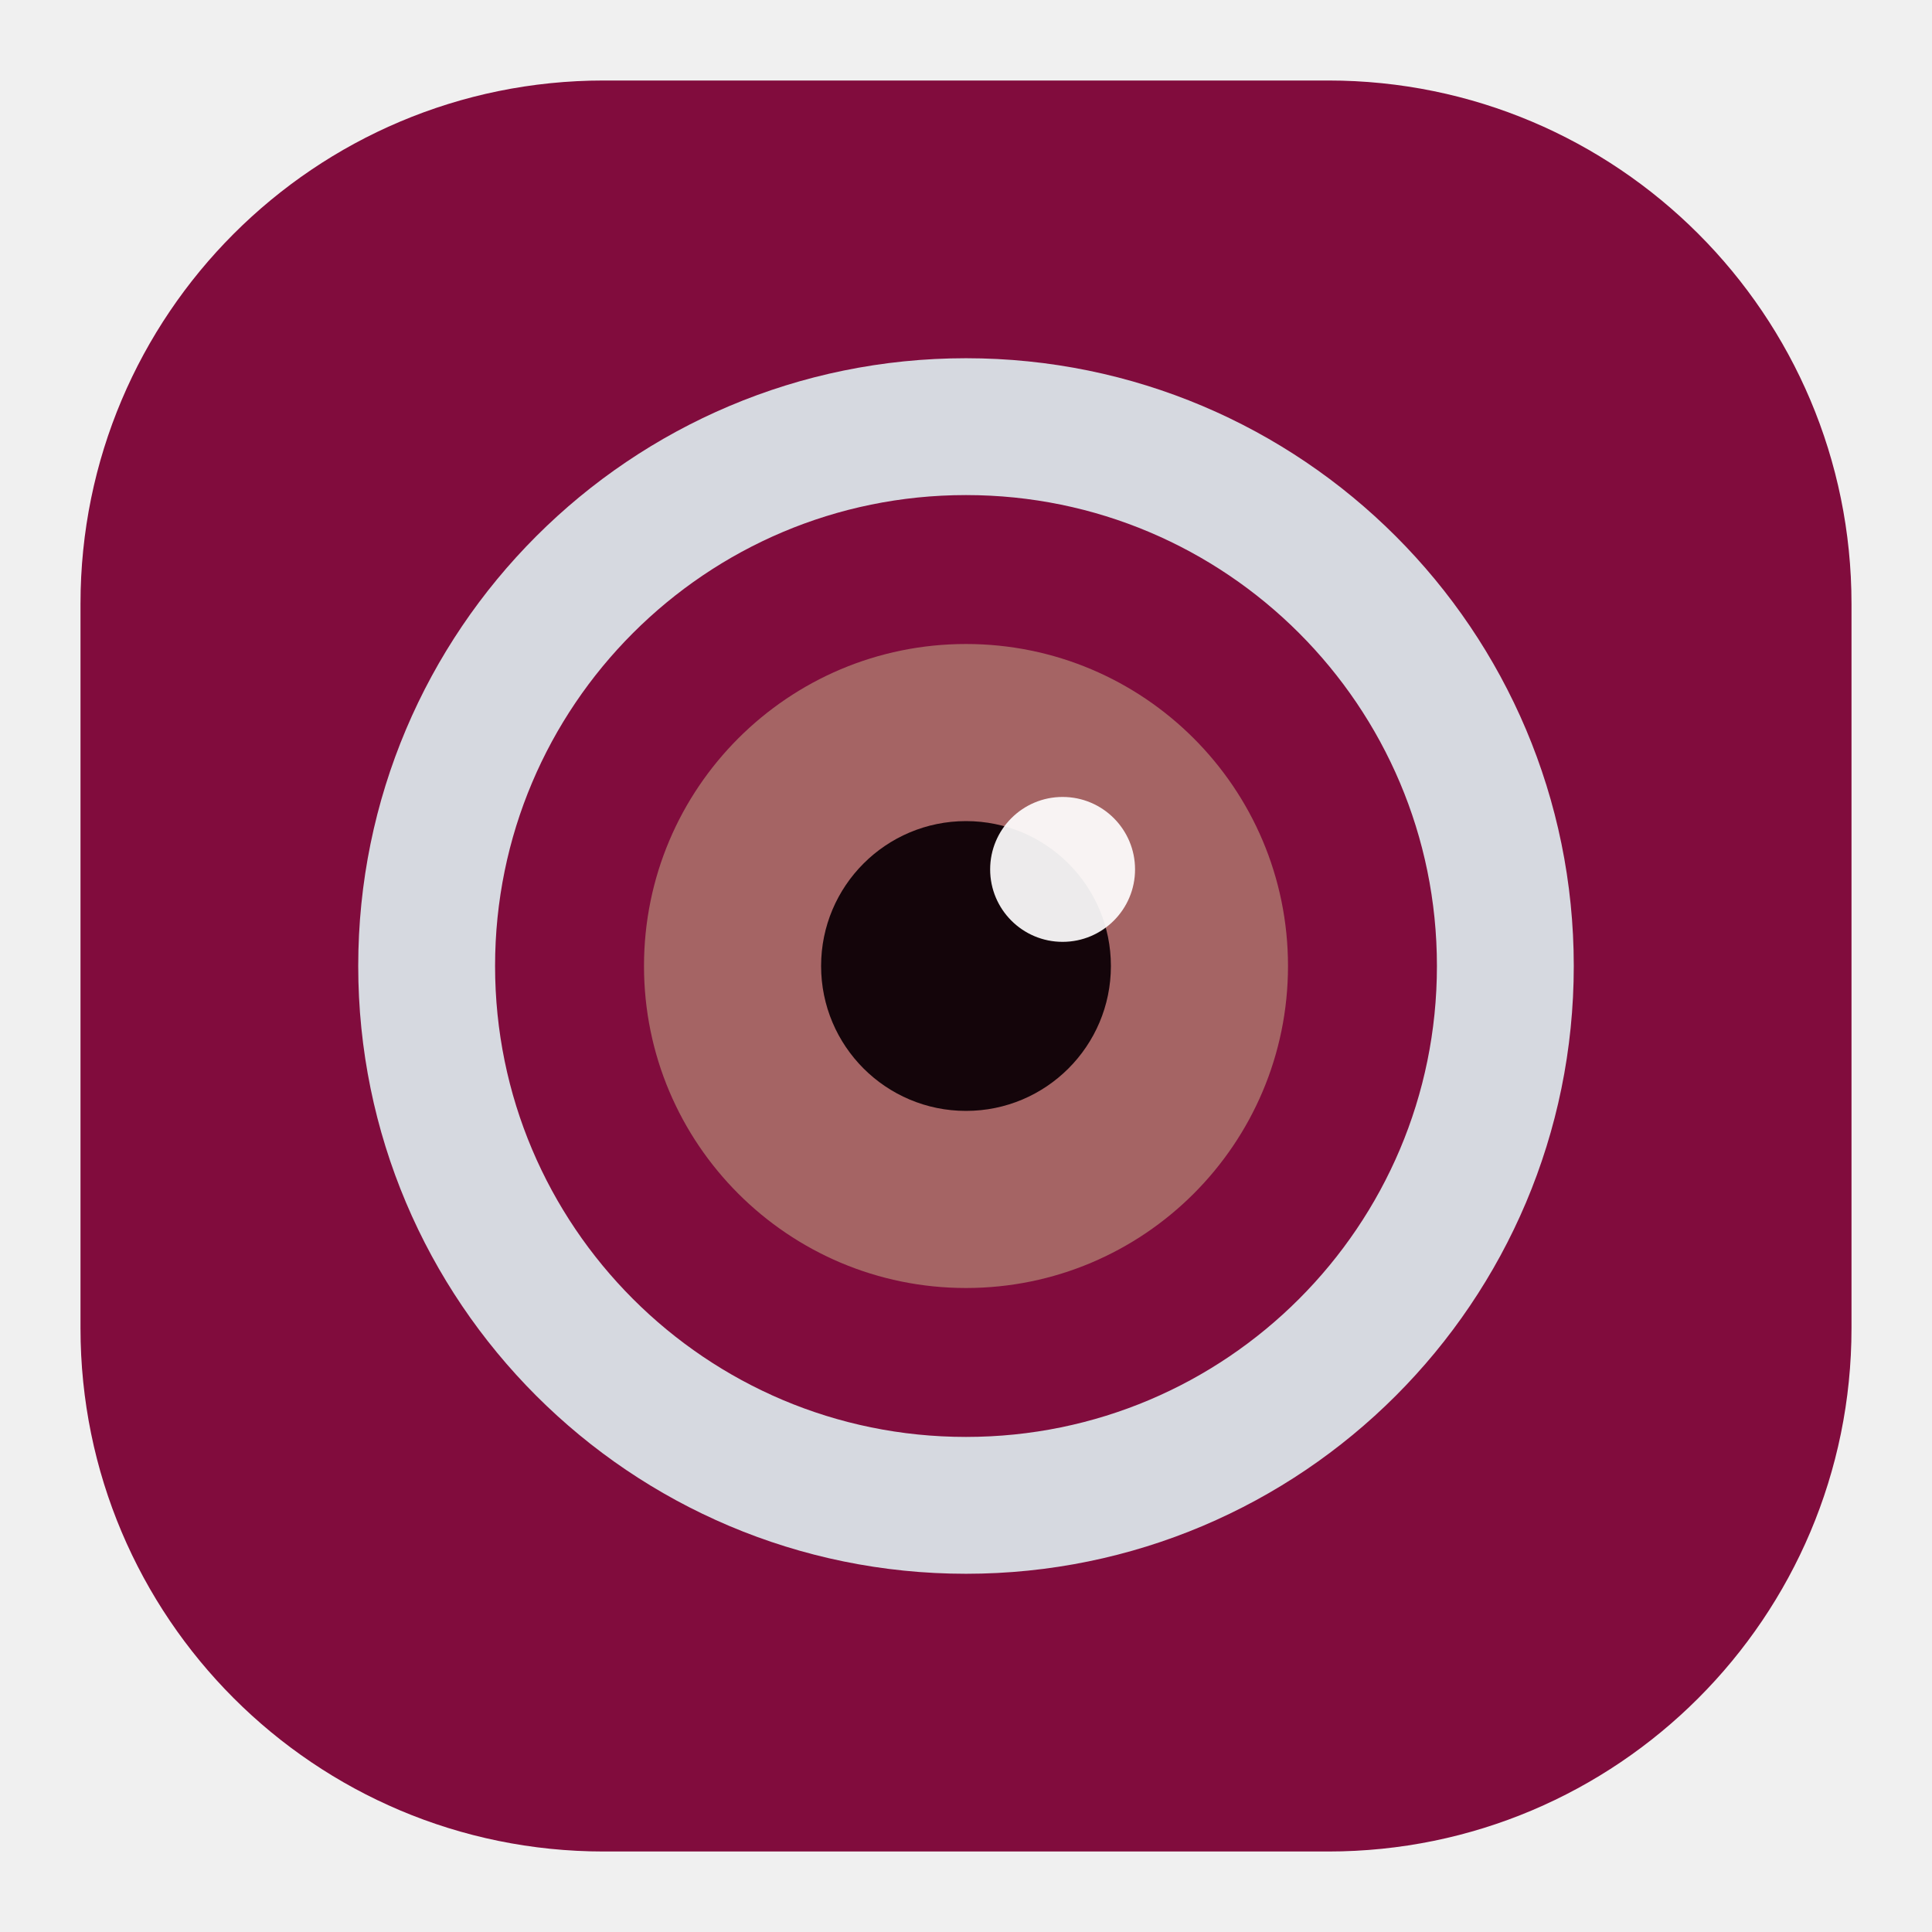
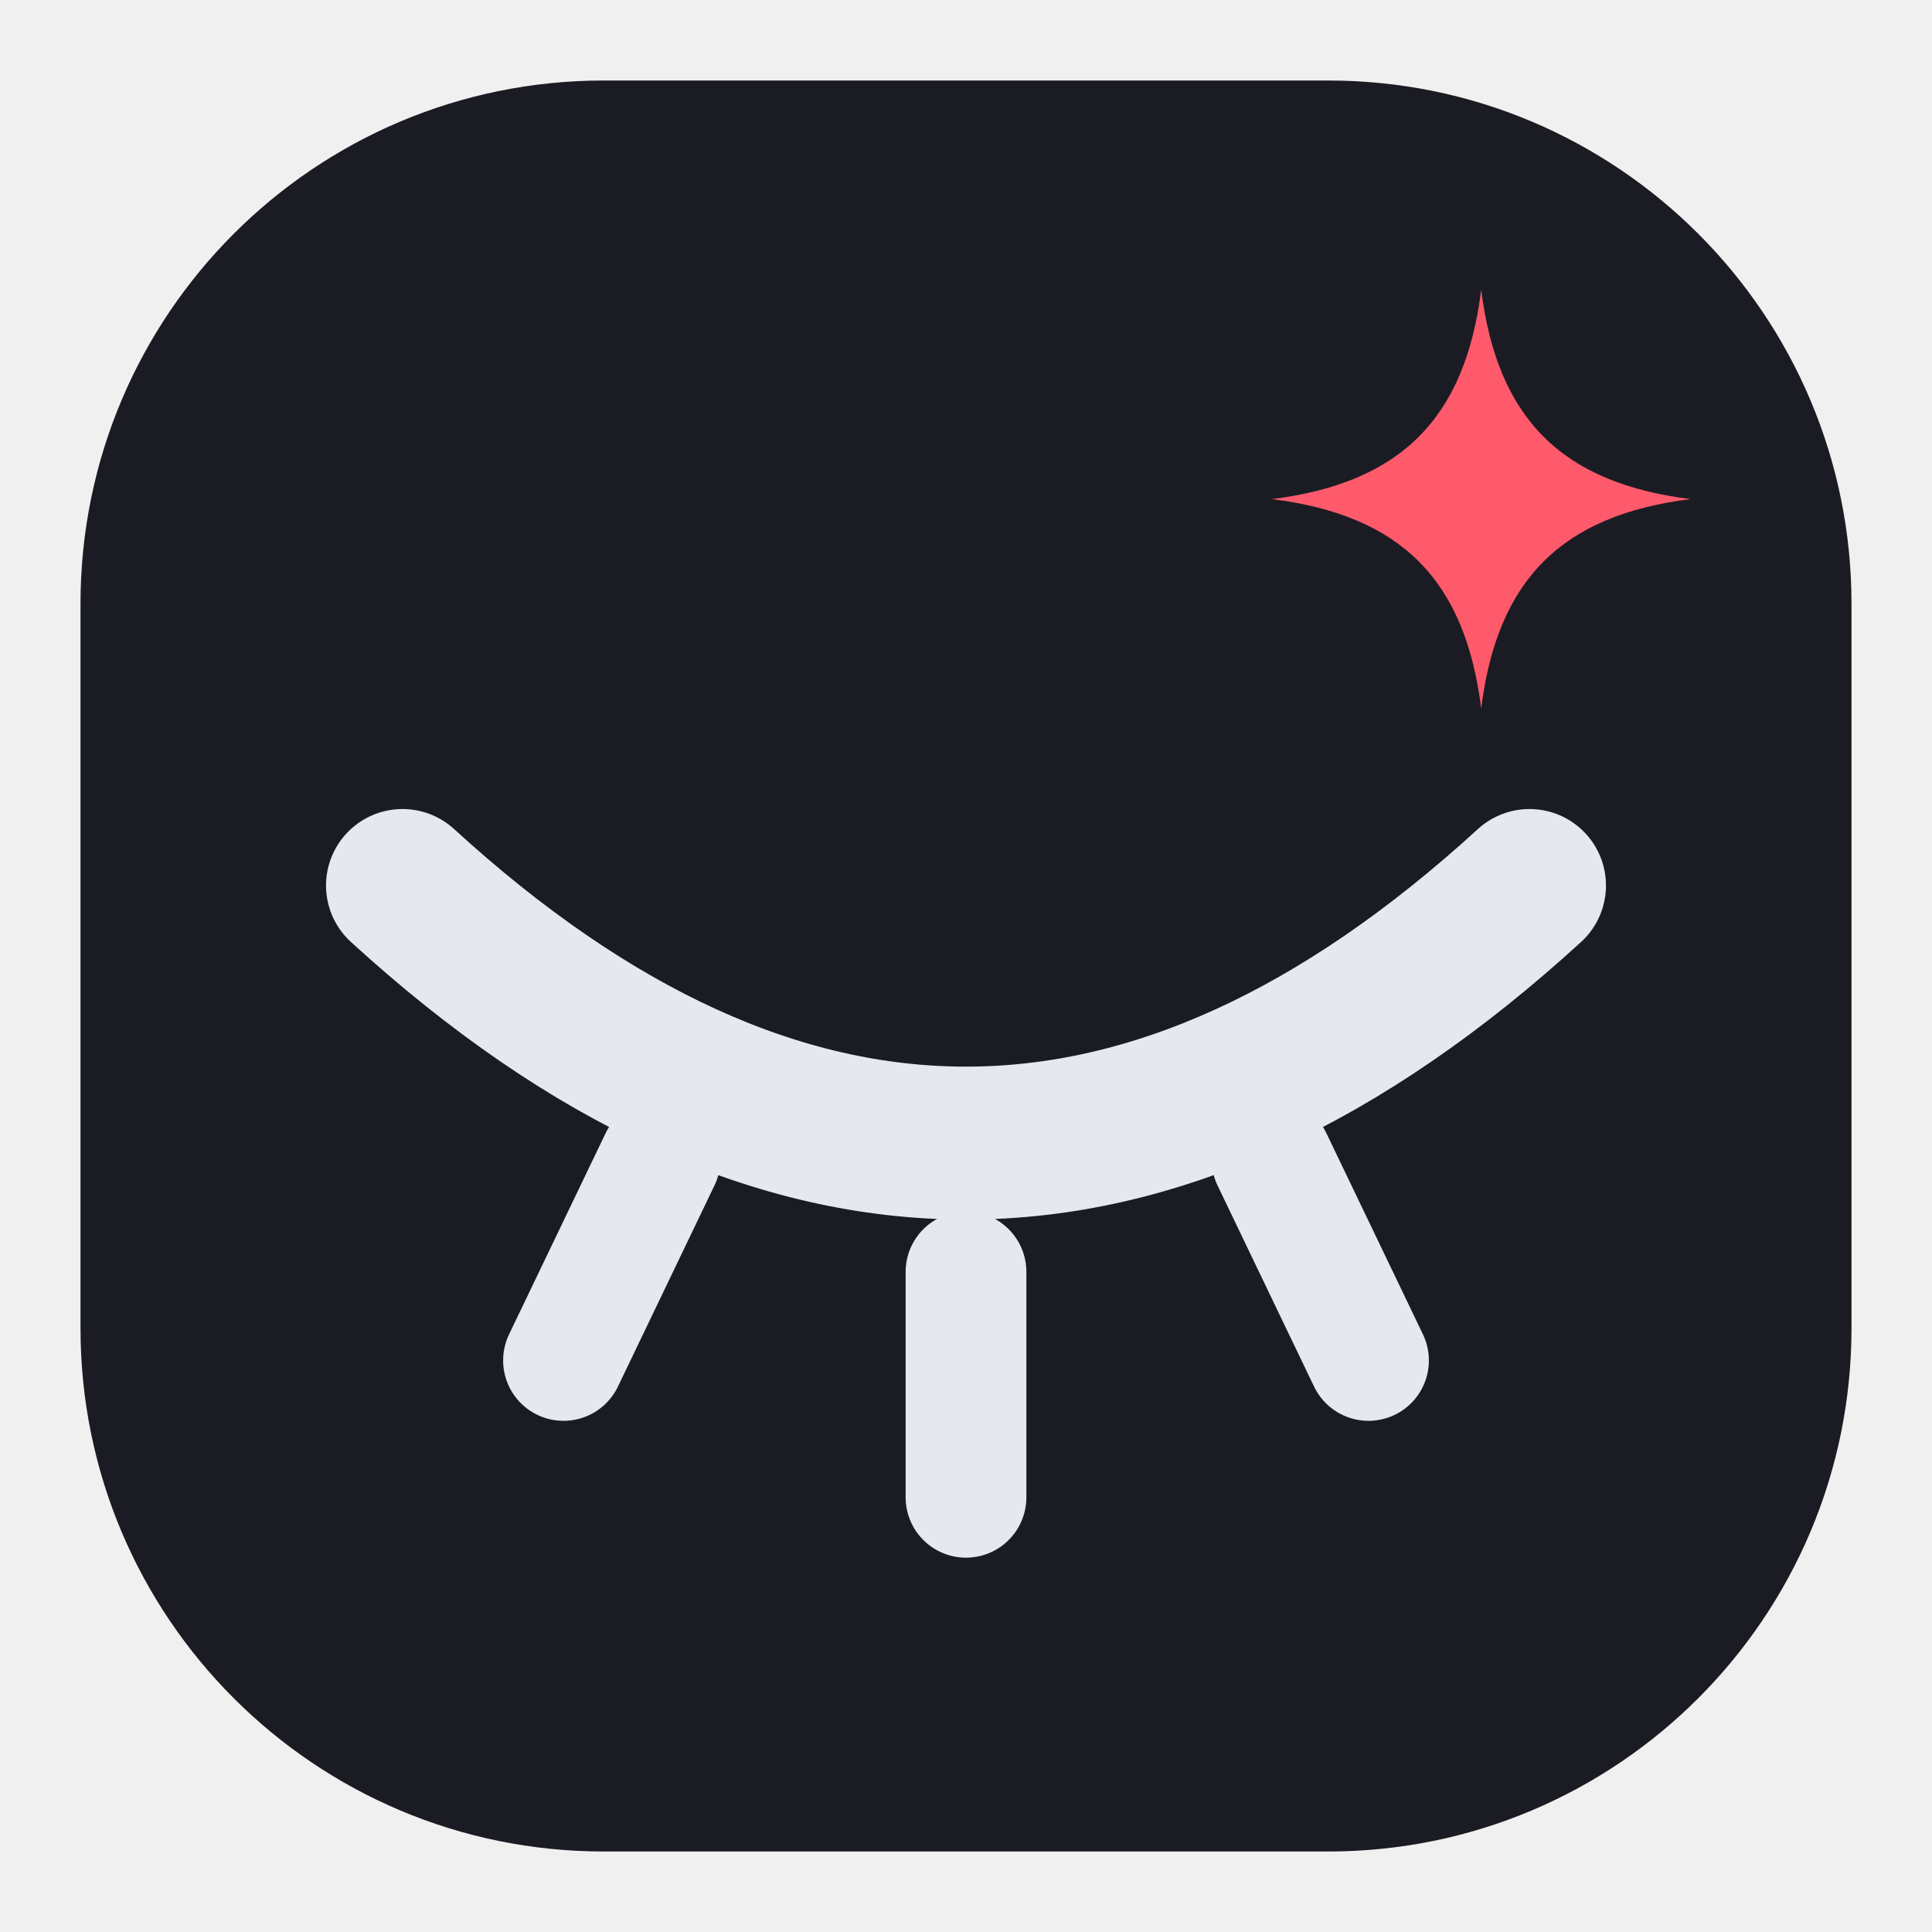
<svg xmlns="http://www.w3.org/2000/svg" width="128" height="128" viewBox="0 0 24 24">
-   <rect x="1" y="1" width="22" height="22" rx="6.5" fill="#810c3d" />
-   <circle cx="12" cy="12" r="6.7" fill="none" stroke="#d6d9e0" stroke-width="1.7" />
-   <circle cx="12" cy="12" r="4" fill="#a56464" />
-   <circle cx="12" cy="12" r="1.8" fill="#14050a" />
-   <circle cx="13.2" cy="10.8" r="0.9" fill="#ffffff" opacity="0.92" />
+   <rect x="1" y="1" width="22" height="22" rx="6.5" fill="#1b1c23" />
+   <path d="M5 11 Q12 17.4 19 11" fill="none" stroke="#e6e8ee" stroke-width="1.9" stroke-linecap="round" />
+   <path d="M8.2 14.4 L7 16.9 M12 15.8 V18.6 M15.8 14.4 L17 16.9" fill="none" stroke="#e6e8ee" stroke-width="1.5" stroke-linecap="round" />
+   <path d="M18.4 3.6 C18.6 5.2 19.4 6 21 6.2 C19.4 6.4 18.6 7.2 18.4 8.8 C18.2 7.2 17.4 6.4 15.8 6.2 C17.4 6 18.2 5.2 18.4 3.6 Z" fill="#ff5a6b" />
</svg>
